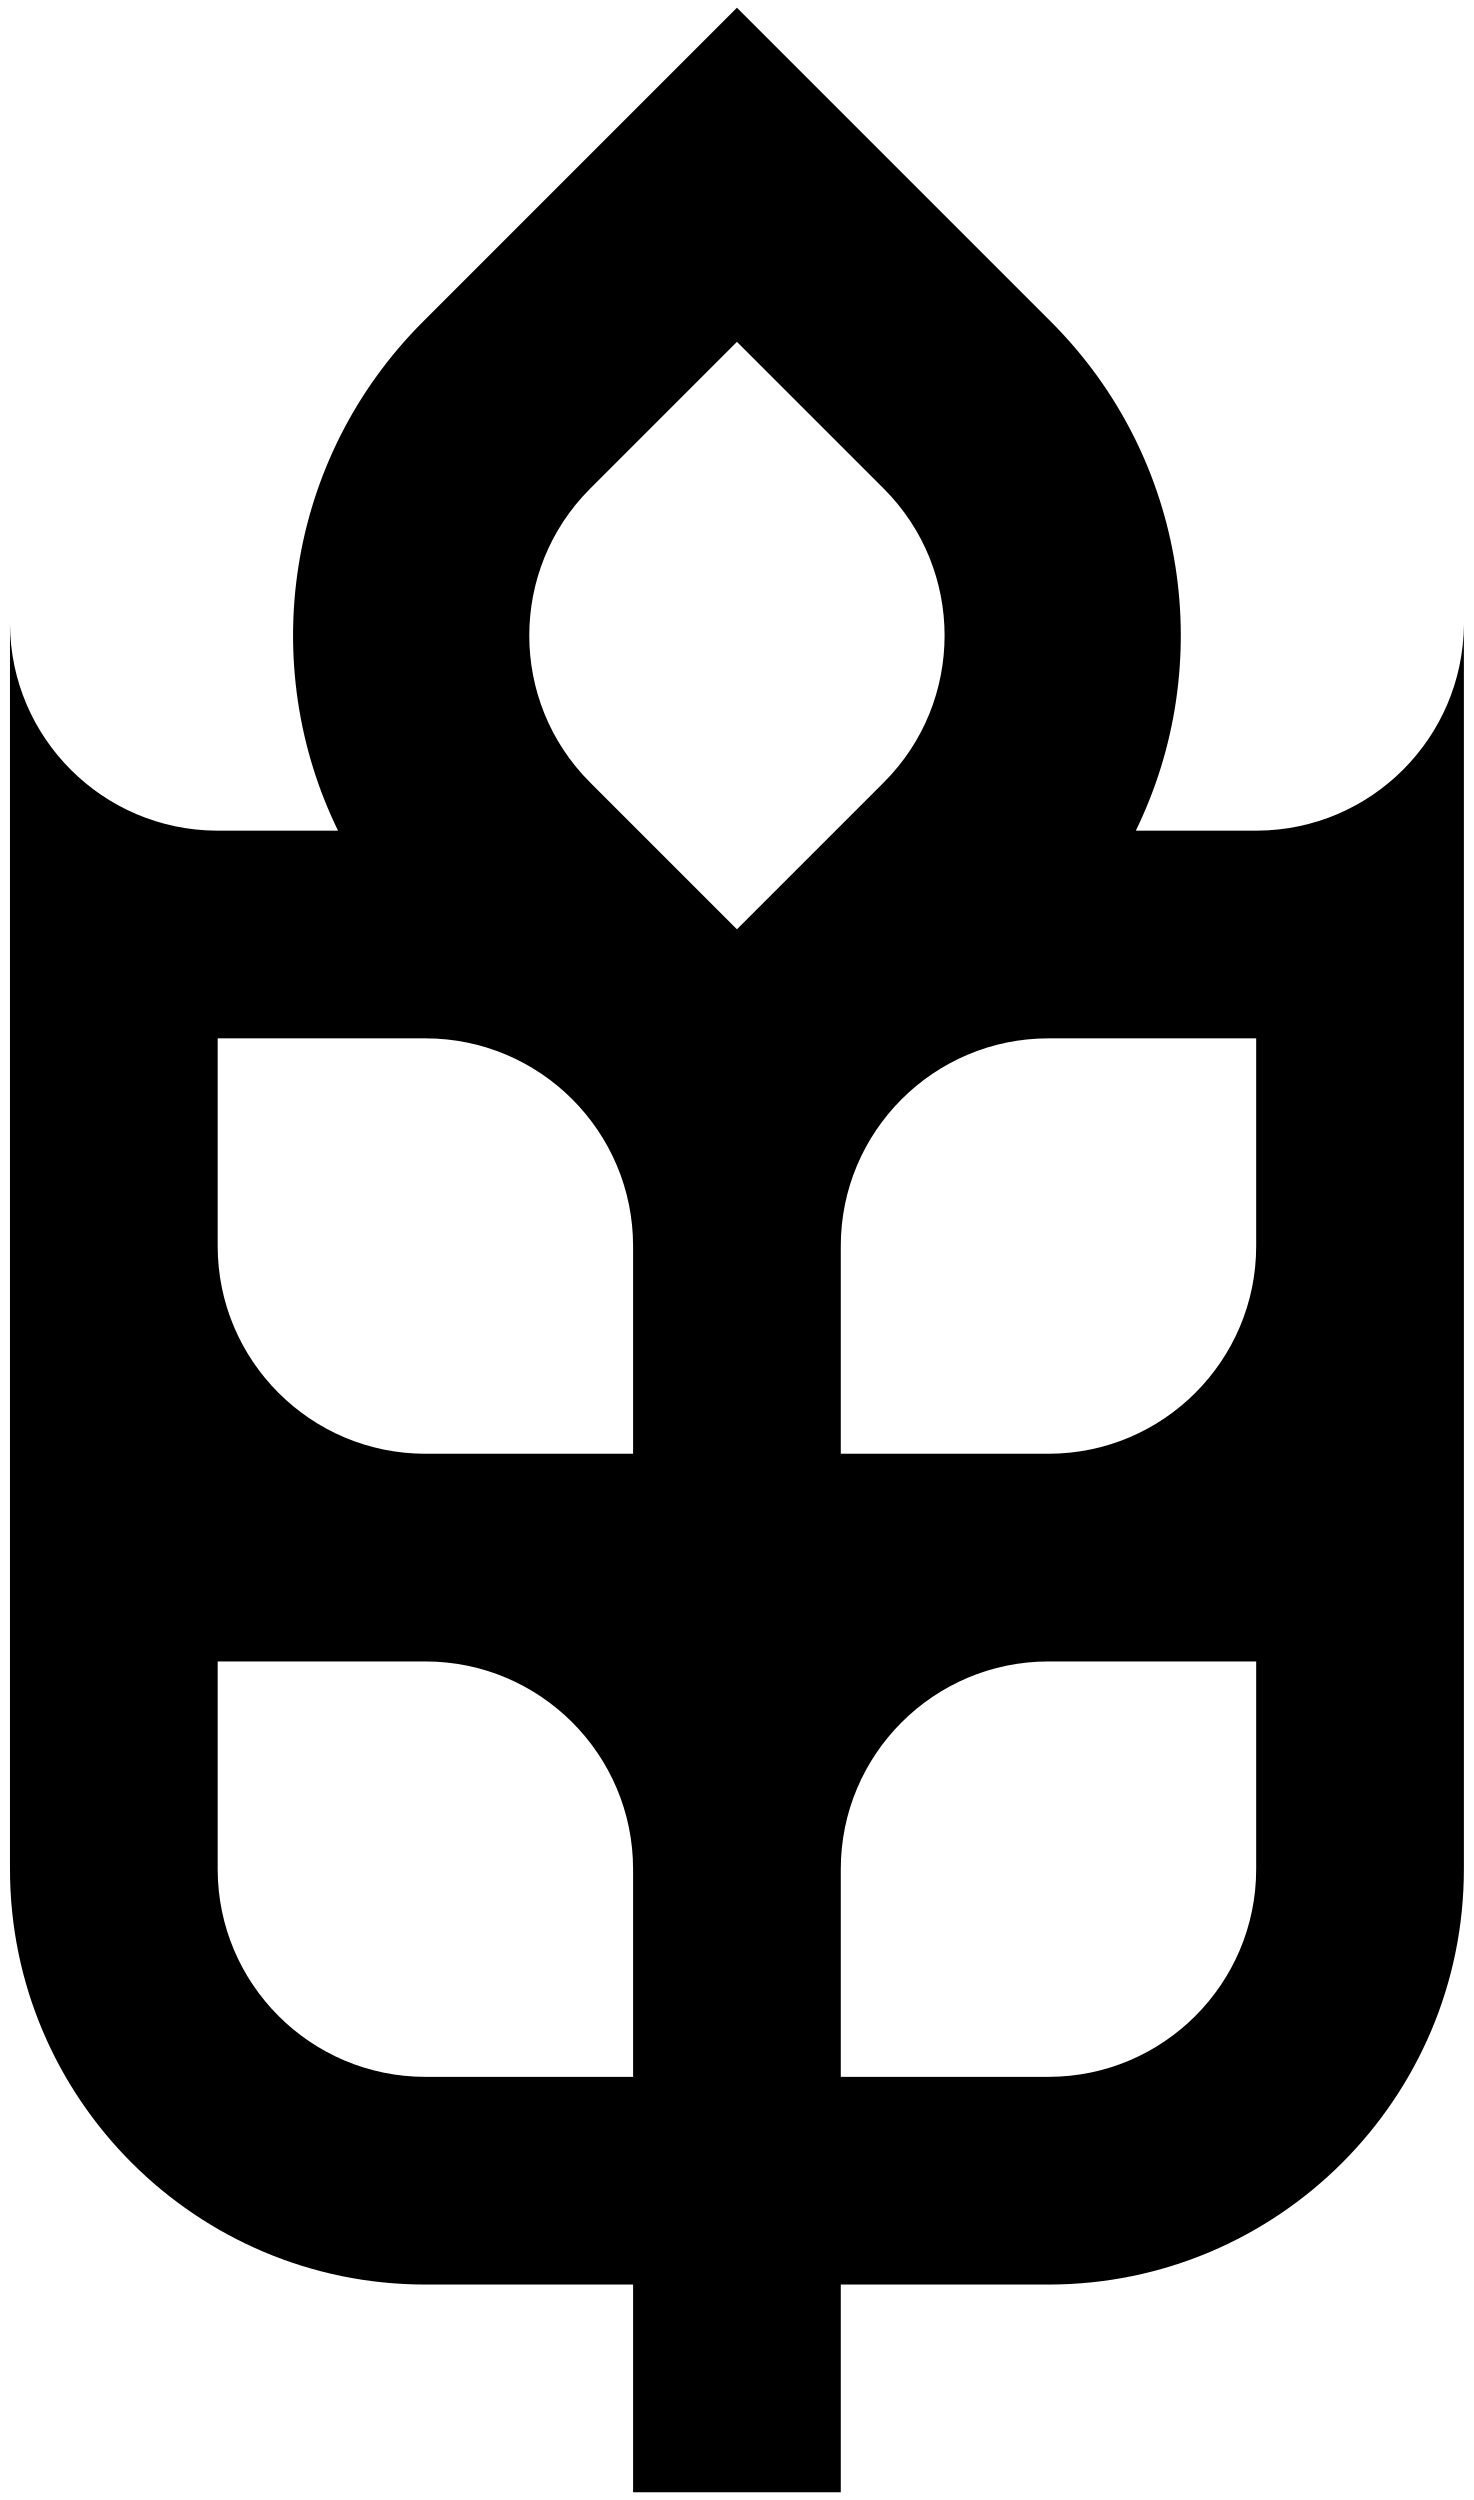
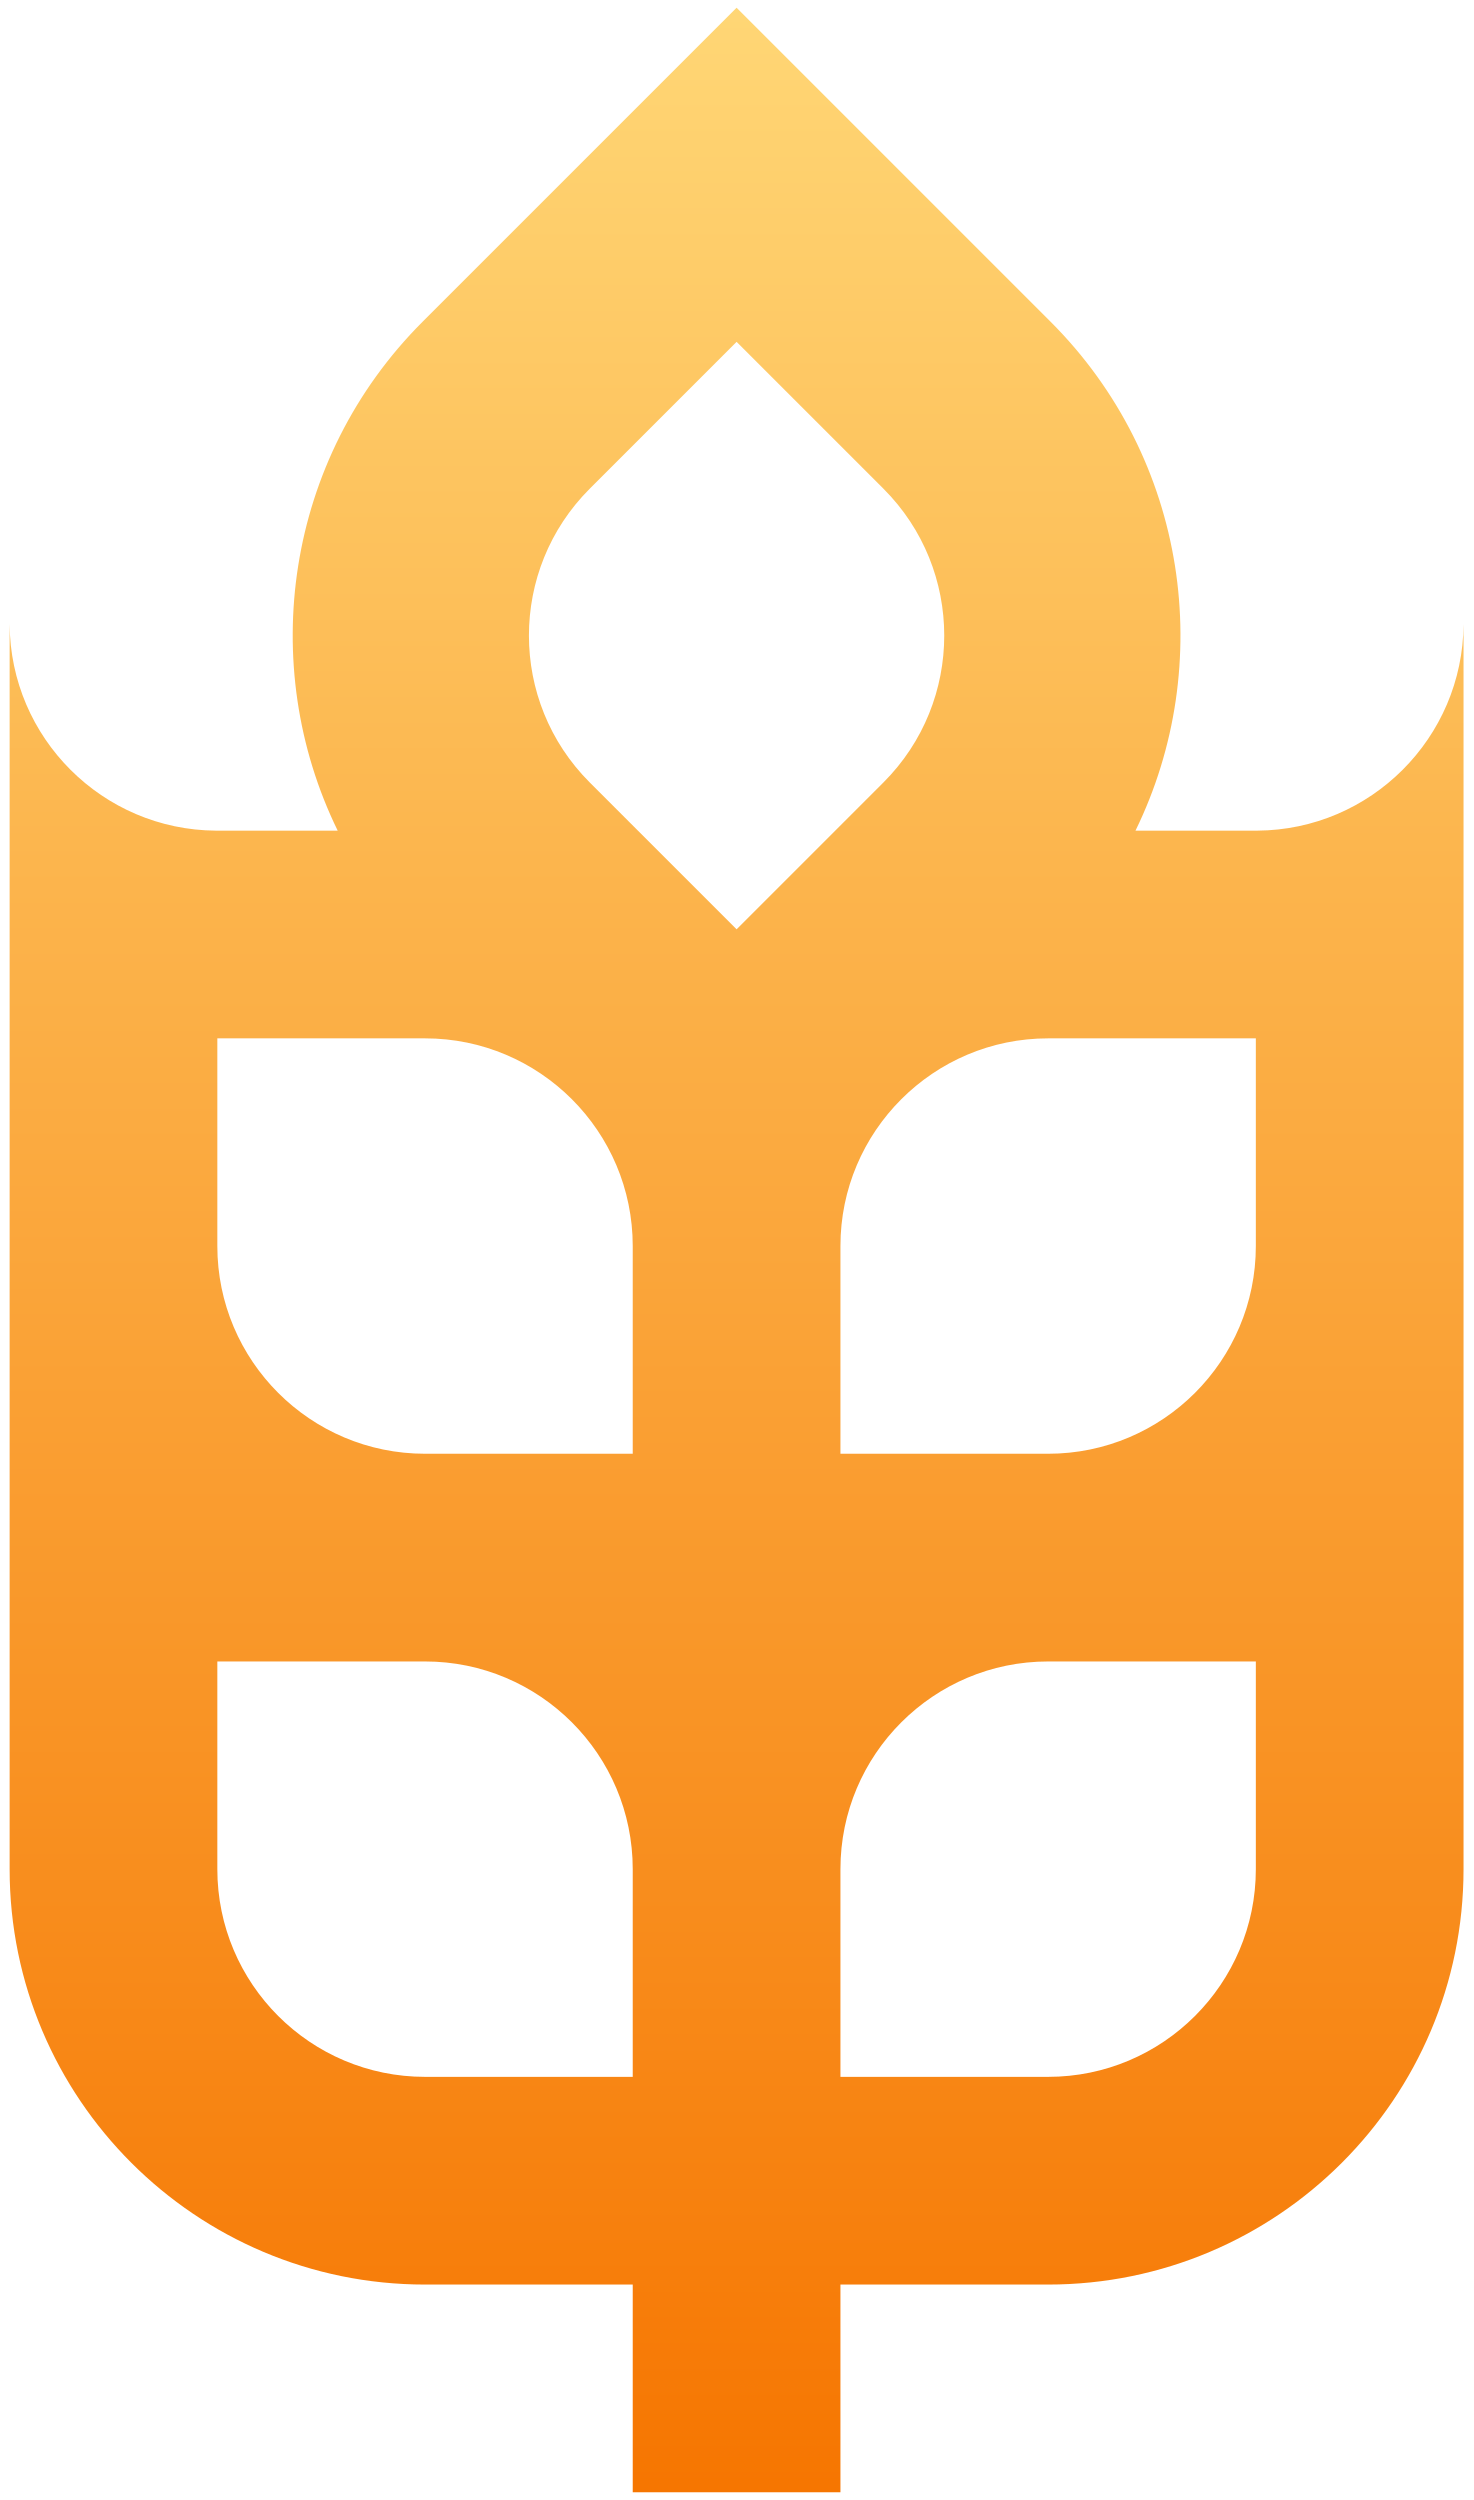
<svg xmlns="http://www.w3.org/2000/svg" width="100%" height="100%" viewBox="0 0 132 224" version="1.1" xml:space="preserve" style="fill-rule:evenodd;clip-rule:evenodd;stroke-linejoin:round;stroke-miterlimit:2;">
-   <g transform="matrix(1,0,0,1,-188,-113)">
-     <g transform="matrix(1,0,0,0.75,0,0)">
-       <g transform="matrix(1,0,0,1.33333,0,-112.407)">
-         <path d="M244.724,402.002L226.114,402.002C205.572,402.002 188.894,385.324 188.894,364.782L188.894,253.122L188.895,253.242C188.959,263.418 197.208,271.667 207.384,271.732L207.504,271.732L218.288,271.732C211.035,256.892 213.572,238.455 225.902,226.126L254.029,197.998C254.029,197.998 282.157,226.126 282.157,226.126C294.486,238.455 297.023,256.892 289.77,271.732L300.554,271.732L300.674,271.732C310.85,271.667 319.099,263.418 319.164,253.242L319.164,253.122L319.164,364.782C319.164,385.324 302.486,402.002 281.944,402.002L263.334,402.002L263.334,420.612L244.724,420.612L244.724,402.002ZM244.724,383.392L244.724,364.782C244.724,354.511 236.385,346.172 226.114,346.172L207.504,346.172L207.504,364.782C207.504,375.053 215.843,383.392 226.114,383.392L244.724,383.392ZM263.334,364.782C263.334,354.511 271.673,346.172 281.944,346.172L300.554,346.172L300.554,364.782C300.554,375.053 292.215,383.392 281.944,383.392L263.334,383.392L263.334,364.782ZM263.334,308.952C263.334,298.681 271.673,290.342 281.944,290.342L300.554,290.342L300.554,308.952C300.554,319.223 292.215,327.562 281.944,327.562L263.334,327.562L263.334,308.952ZM244.724,308.952C244.724,298.681 236.385,290.342 226.114,290.342L207.504,290.342L207.504,308.952C207.504,319.223 215.843,327.562 226.114,327.562L244.724,327.562L244.724,308.952ZM267.188,267.412C274.451,260.15 274.451,248.357 267.188,241.094C267.188,241.094 254.029,227.935 254.029,227.935L240.87,241.094C233.607,248.357 233.607,260.15 240.87,267.412L254.029,280.572L267.188,267.412Z" />
+   <g transform="matrix(1,0,0,1,-1815,-113)">
+     <g transform="matrix(1.55094,0,0,1.55094,-913.734,0)">
+       <g transform="matrix(0.644769,0,0,0.644769,1638.17,-54.3573)">
+         <path d="M244.724,402.002L226.114,402.002C205.572,402.002 188.894,385.324 188.894,364.782L188.894,253.122L188.895,253.242C188.959,263.418 197.208,271.667 207.384,271.732L207.504,271.732L218.288,271.732C211.035,256.892 213.572,238.455 225.902,226.126L254.029,197.998C254.029,197.998 282.157,226.126 282.157,226.126C294.486,238.455 297.023,256.892 289.77,271.732L300.554,271.732L300.674,271.732C310.85,271.667 319.099,263.418 319.164,253.242L319.164,253.122L319.164,364.782C319.164,385.324 302.486,402.002 281.944,402.002L263.334,402.002L263.334,420.612L244.724,420.612L244.724,402.002ZM244.724,383.392L244.724,364.782C244.724,354.511 236.385,346.172 226.114,346.172L207.504,346.172L207.504,364.782C207.504,375.053 215.843,383.392 226.114,383.392L244.724,383.392ZM263.334,364.782C263.334,354.511 271.673,346.172 281.944,346.172L300.554,346.172L300.554,364.782C300.554,375.053 292.215,383.392 281.944,383.392L263.334,383.392L263.334,364.782ZM263.334,308.952C263.334,298.681 271.673,290.342 281.944,290.342L300.554,290.342L300.554,308.952C300.554,319.223 292.215,327.562 281.944,327.562L263.334,327.562L263.334,308.952ZM244.724,308.952C244.724,298.681 236.385,290.342 226.114,290.342L207.504,290.342L207.504,308.952C207.504,319.223 215.843,327.562 226.114,327.562L244.724,327.562L244.724,308.952ZM267.188,267.412C274.451,260.15 274.451,248.357 267.188,241.094C267.188,241.094 254.029,227.935 254.029,227.935L240.87,241.094C233.607,248.357 233.607,260.15 240.87,267.412L254.029,280.572L267.188,267.412Z" style="fill:url(#_Linear1);" />
      </g>
    </g>
  </g>
+   <defs>
+     <linearGradient id="_Linear1" x1="0" y1="0" x2="1" y2="0" gradientUnits="userSpaceOnUse" gradientTransform="matrix(1.36312e-14,222.614,-222.614,1.36312e-14,254.029,197.998)">
+       <stop offset="0" style="stop-color:rgb(255,215,118);stop-opacity:1" />
+       <stop offset="1" style="stop-color:rgb(246,117,0);stop-opacity:1" />
+     </linearGradient>
+   </defs>
</svg>
